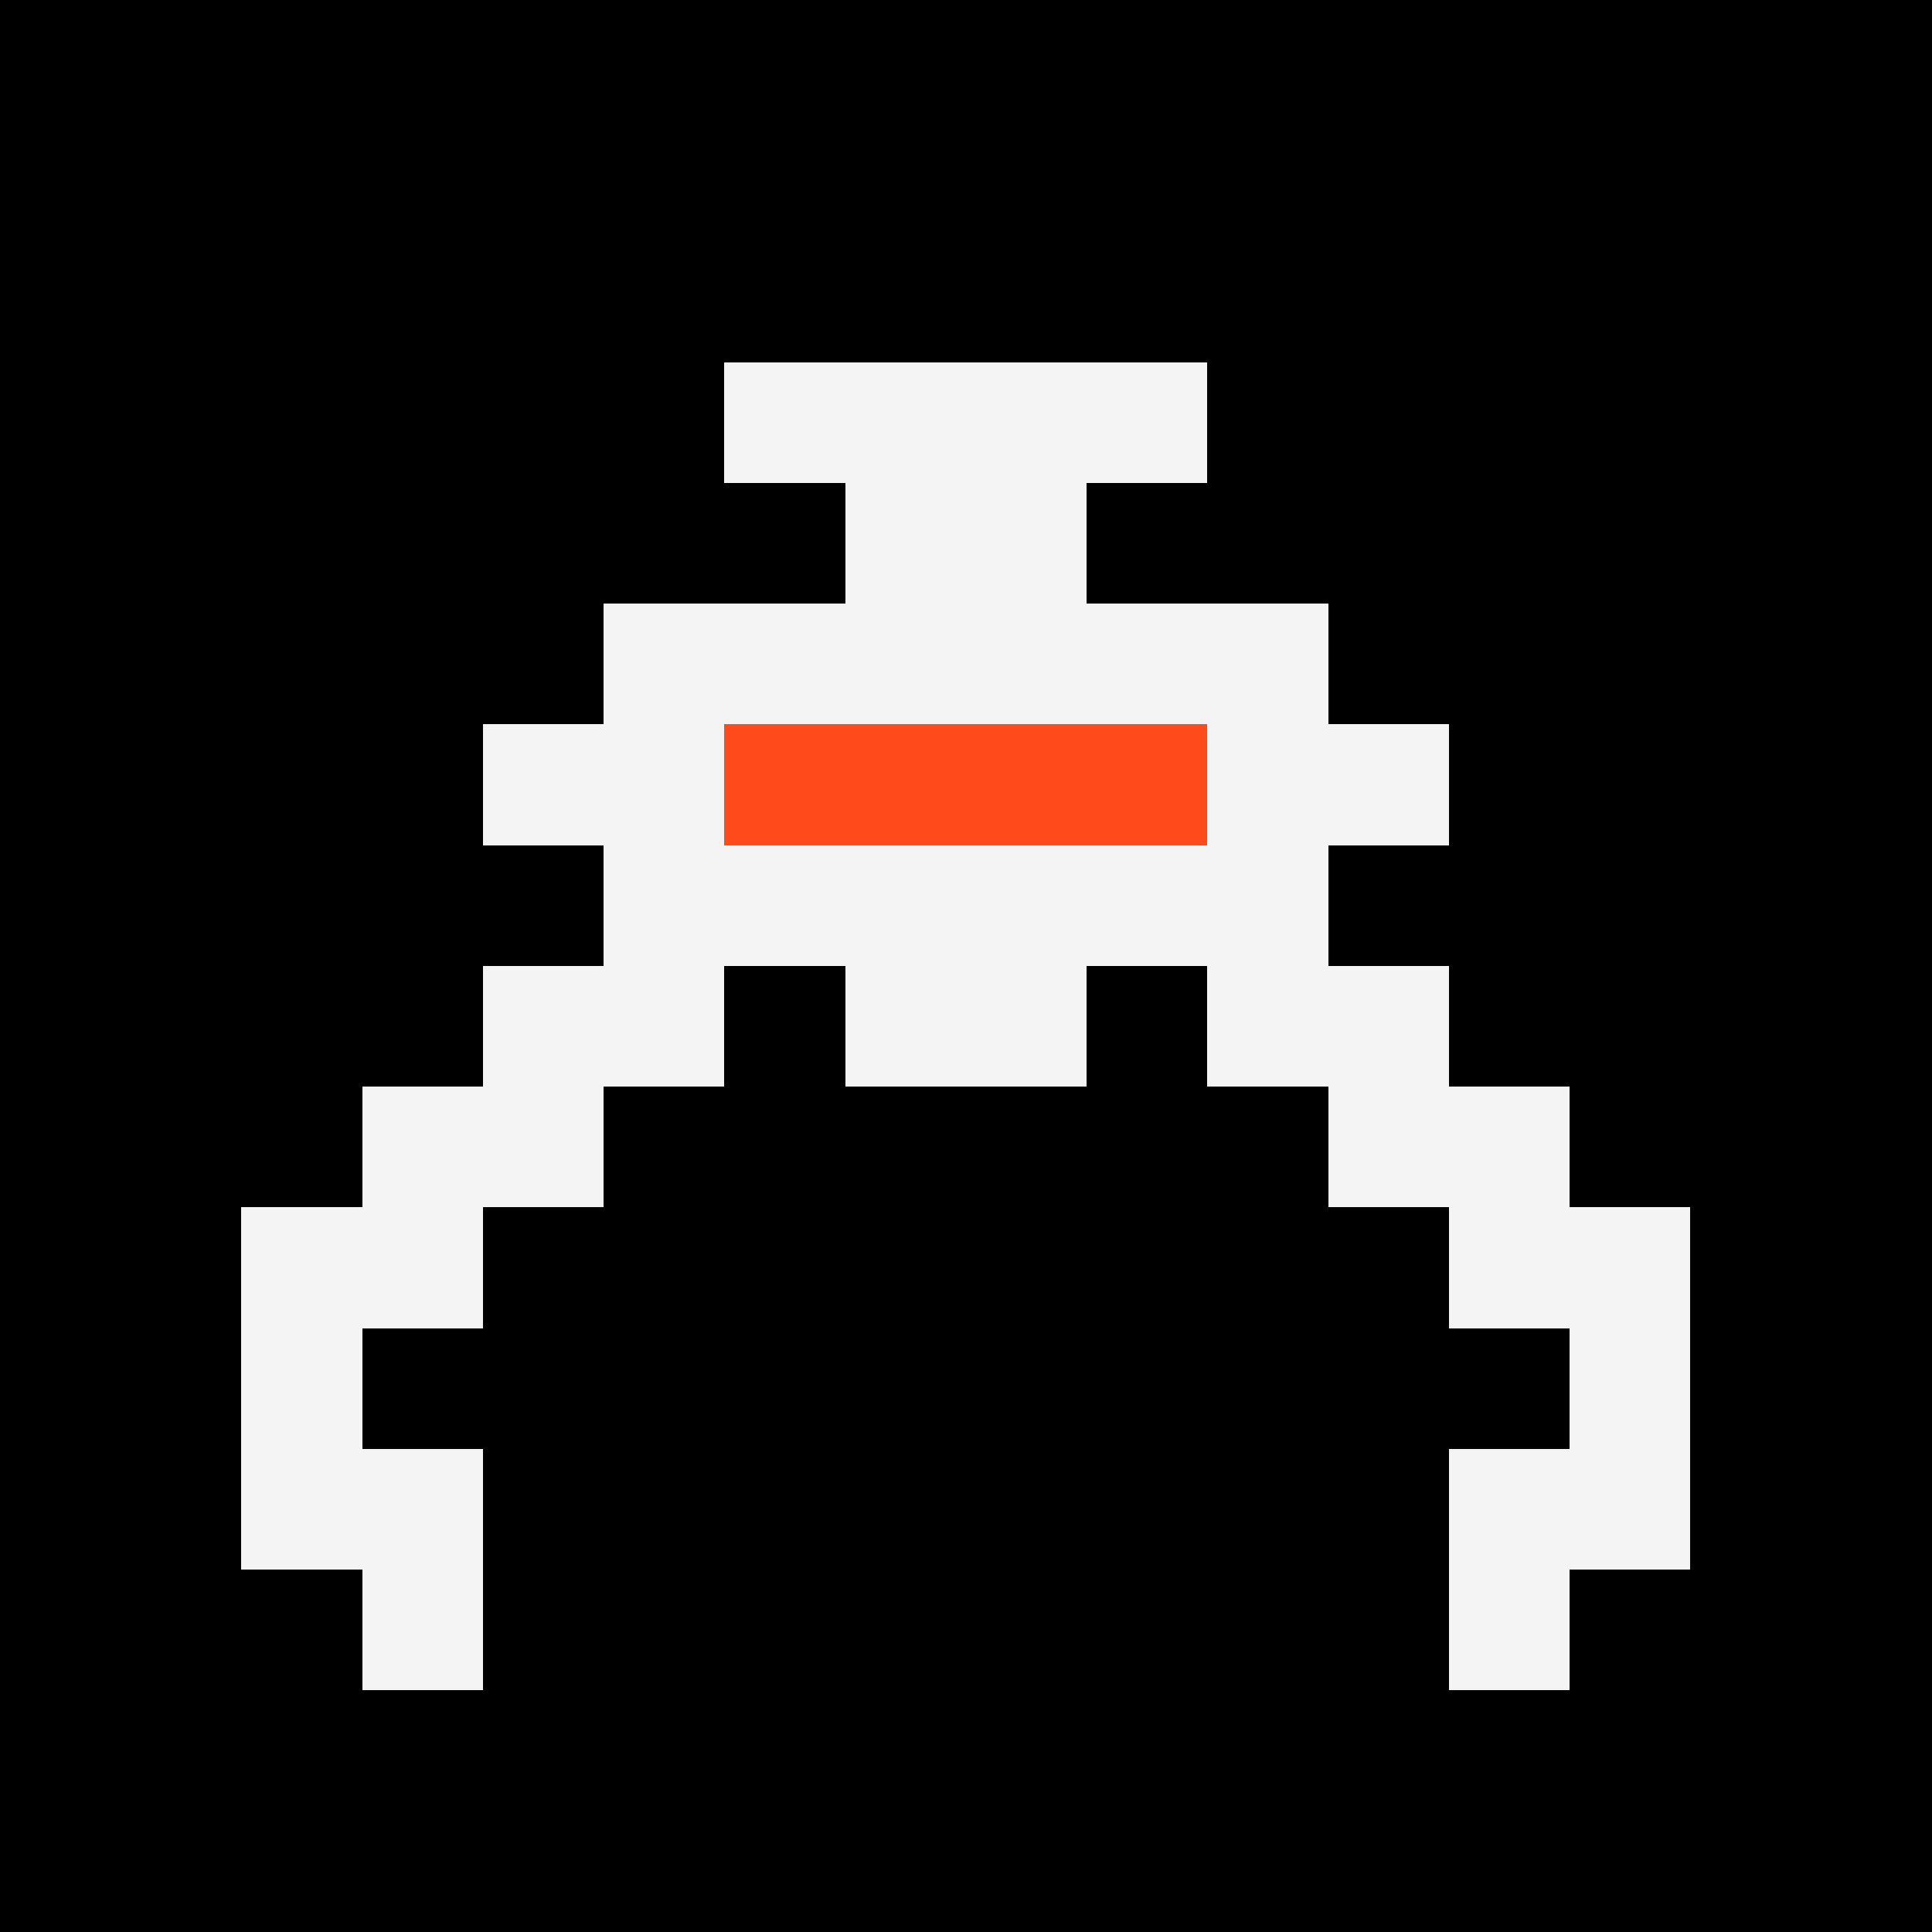
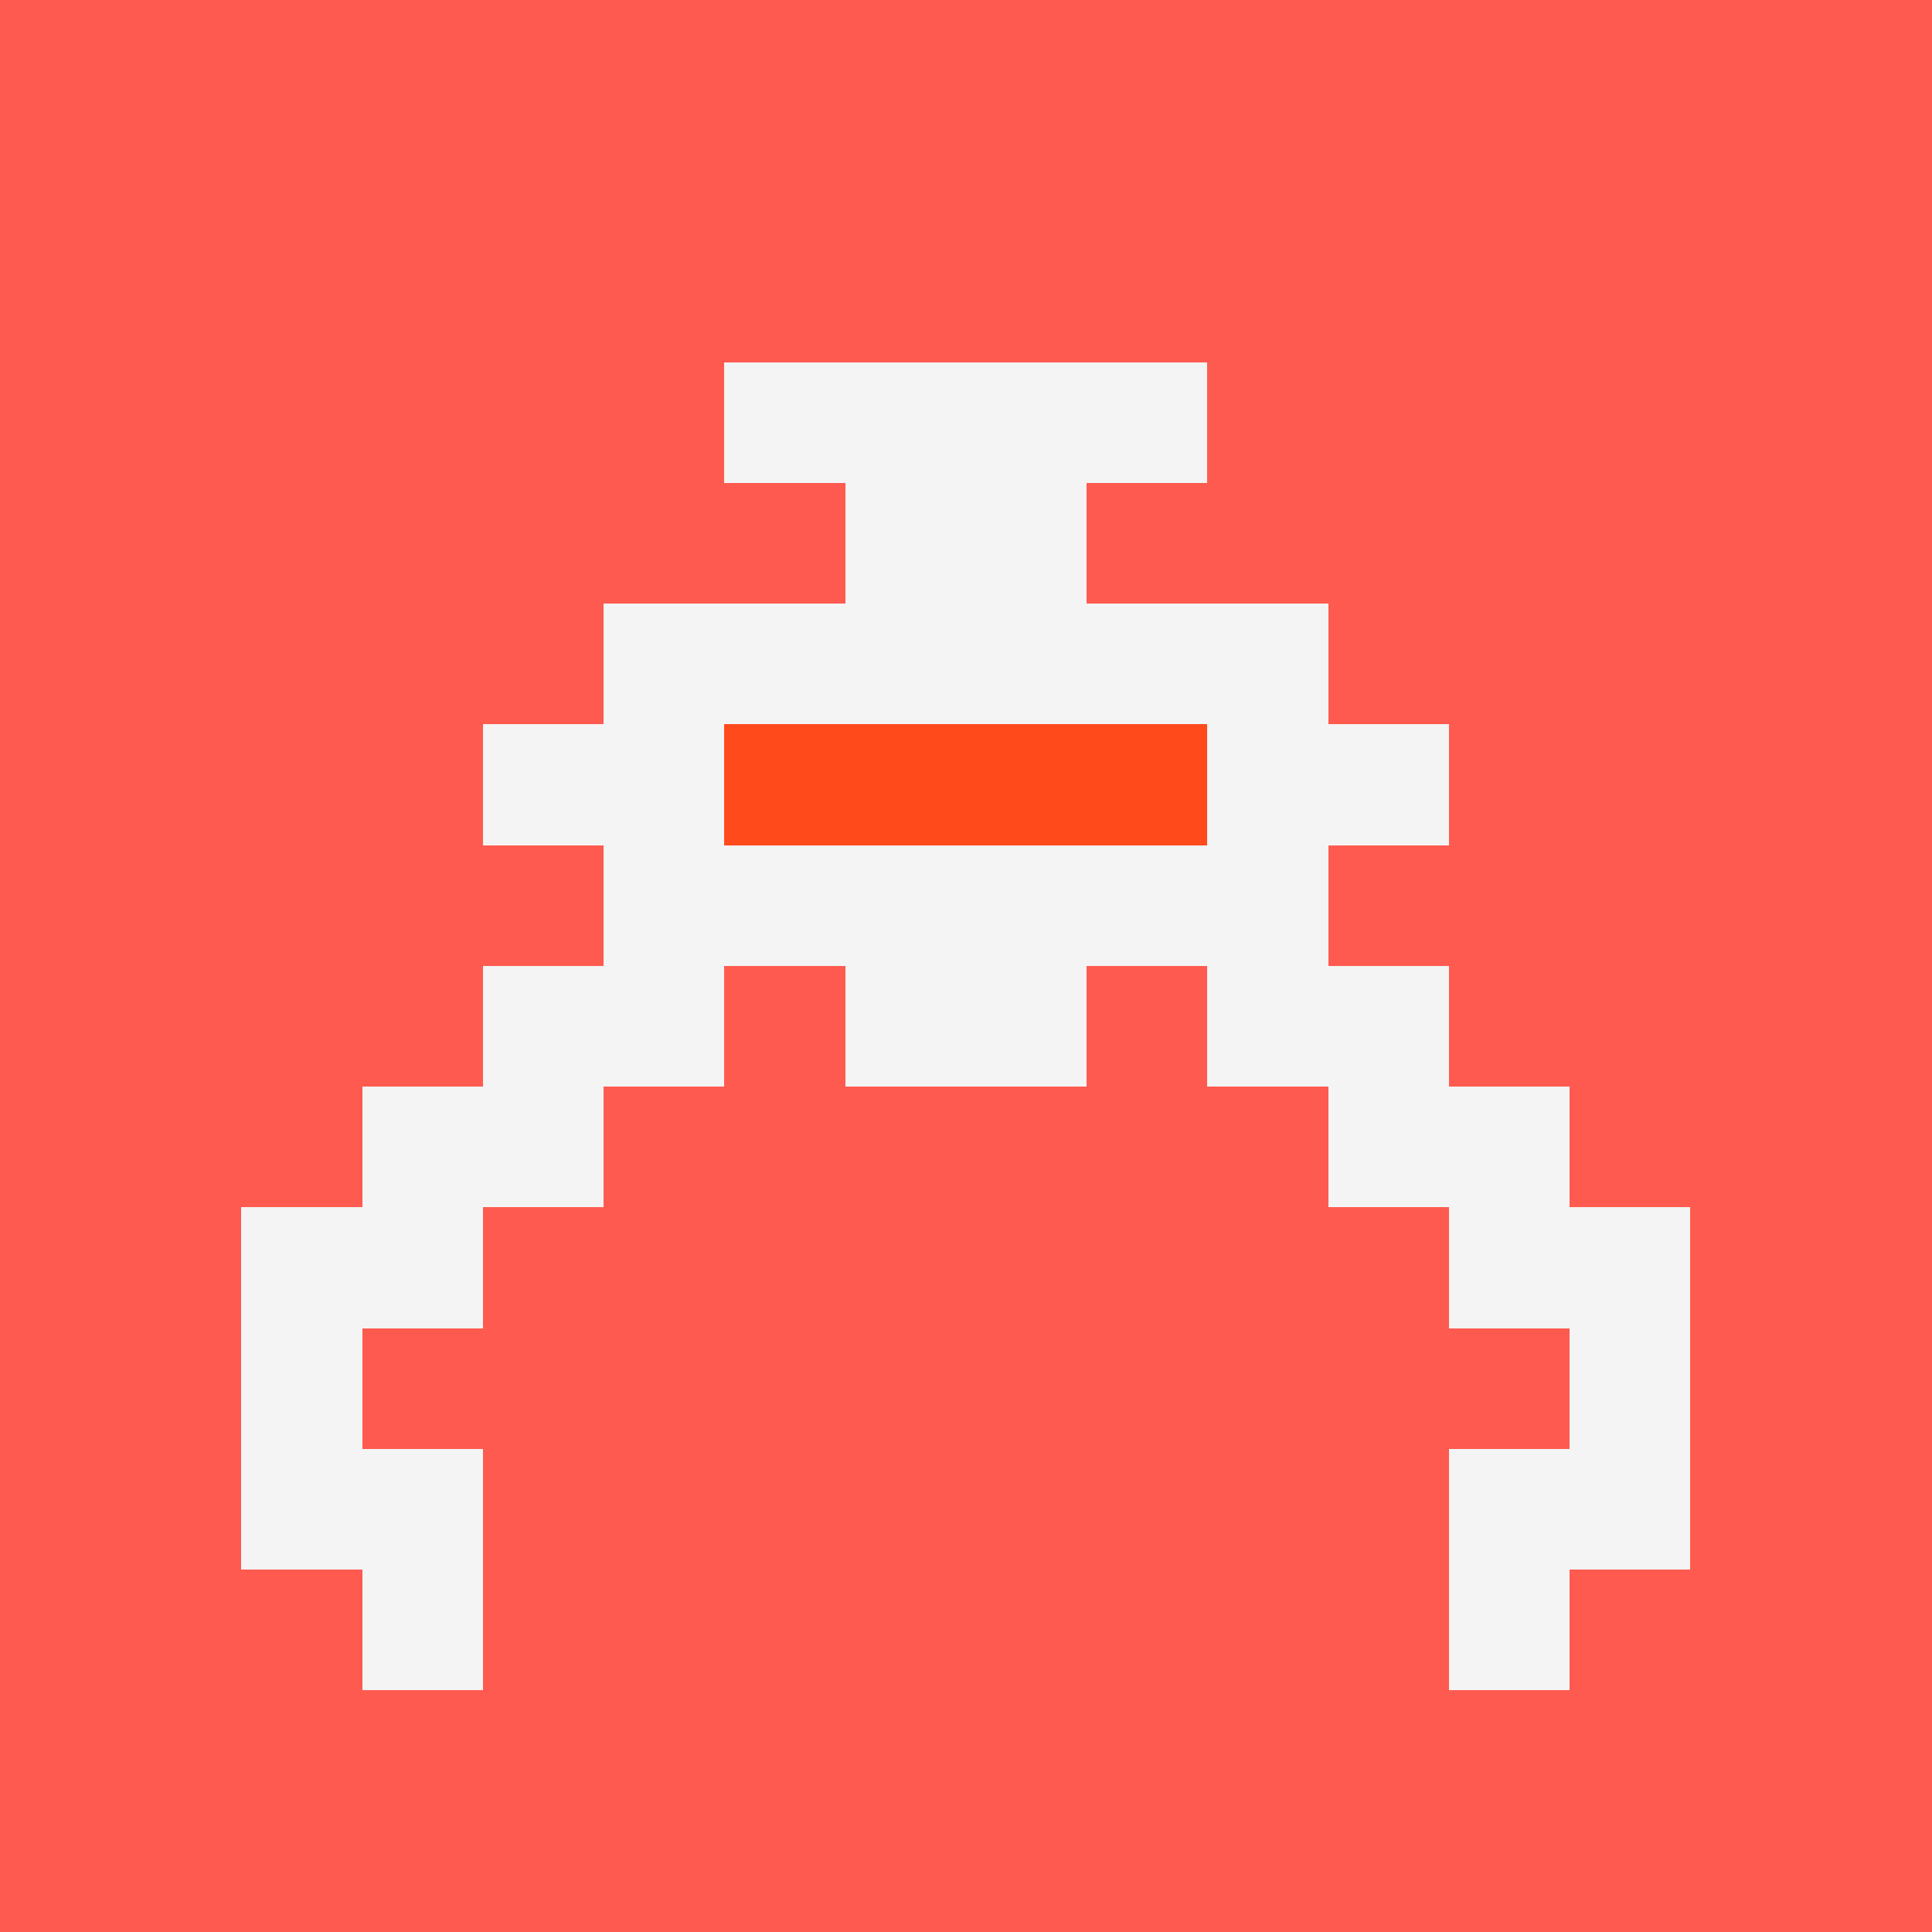
<svg xmlns="http://www.w3.org/2000/svg" viewBox="0 0 16 16" shape-rendering="crispEdges">
-   <rect width="16" height="16" fill="#000" />
+   <rect width="16" height="16" fill="#ff5a4f" />
  <rect x="6" y="3" width="1" height="1" fill="#f4f4f4" />
  <rect x="7" y="3" width="1" height="1" fill="#f4f4f4" />
  <rect x="8" y="3" width="1" height="1" fill="#f4f4f4" />
  <rect x="9" y="3" width="1" height="1" fill="#f4f4f4" />
  <rect x="7" y="4" width="1" height="1" fill="#f4f4f4" />
  <rect x="8" y="4" width="1" height="1" fill="#f4f4f4" />
  <rect x="5" y="5" width="1" height="1" fill="#f4f4f4" />
  <rect x="6" y="5" width="1" height="1" fill="#f4f4f4" />
  <rect x="7" y="5" width="1" height="1" fill="#f4f4f4" />
  <rect x="8" y="5" width="1" height="1" fill="#f4f4f4" />
  <rect x="9" y="5" width="1" height="1" fill="#f4f4f4" />
  <rect x="10" y="5" width="1" height="1" fill="#f4f4f4" />
  <rect x="4" y="6" width="1" height="1" fill="#f4f4f4" />
  <rect x="5" y="6" width="1" height="1" fill="#f4f4f4" />
  <rect x="6" y="6" width="1" height="1" fill="#ff4a1c" />
  <rect x="7" y="6" width="1" height="1" fill="#ff4a1c" />
  <rect x="8" y="6" width="1" height="1" fill="#ff4a1c" />
  <rect x="9" y="6" width="1" height="1" fill="#ff4a1c" />
  <rect x="10" y="6" width="1" height="1" fill="#f4f4f4" />
  <rect x="11" y="6" width="1" height="1" fill="#f4f4f4" />
  <rect x="5" y="7" width="1" height="1" fill="#f4f4f4" />
  <rect x="6" y="7" width="1" height="1" fill="#f4f4f4" />
  <rect x="7" y="7" width="1" height="1" fill="#f4f4f4" />
  <rect x="8" y="7" width="1" height="1" fill="#f4f4f4" />
  <rect x="9" y="7" width="1" height="1" fill="#f4f4f4" />
  <rect x="10" y="7" width="1" height="1" fill="#f4f4f4" />
  <rect x="4" y="8" width="1" height="1" fill="#f4f4f4" />
  <rect x="5" y="8" width="1" height="1" fill="#f4f4f4" />
  <rect x="7" y="8" width="1" height="1" fill="#f4f4f4" />
  <rect x="8" y="8" width="1" height="1" fill="#f4f4f4" />
  <rect x="10" y="8" width="1" height="1" fill="#f4f4f4" />
  <rect x="11" y="8" width="1" height="1" fill="#f4f4f4" />
  <rect x="3" y="9" width="1" height="1" fill="#f4f4f4" />
  <rect x="4" y="9" width="1" height="1" fill="#f4f4f4" />
  <rect x="11" y="9" width="1" height="1" fill="#f4f4f4" />
  <rect x="12" y="9" width="1" height="1" fill="#f4f4f4" />
  <rect x="2" y="10" width="1" height="1" fill="#f4f4f4" />
  <rect x="3" y="10" width="1" height="1" fill="#f4f4f4" />
  <rect x="12" y="10" width="1" height="1" fill="#f4f4f4" />
  <rect x="13" y="10" width="1" height="1" fill="#f4f4f4" />
  <rect x="2" y="11" width="1" height="1" fill="#f4f4f4" />
  <rect x="13" y="11" width="1" height="1" fill="#f4f4f4" />
  <rect x="2" y="12" width="1" height="1" fill="#f4f4f4" />
  <rect x="3" y="12" width="1" height="1" fill="#f4f4f4" />
  <rect x="12" y="12" width="1" height="1" fill="#f4f4f4" />
  <rect x="13" y="12" width="1" height="1" fill="#f4f4f4" />
  <rect x="3" y="13" width="1" height="1" fill="#f4f4f4" />
  <rect x="12" y="13" width="1" height="1" fill="#f4f4f4" />
</svg>
